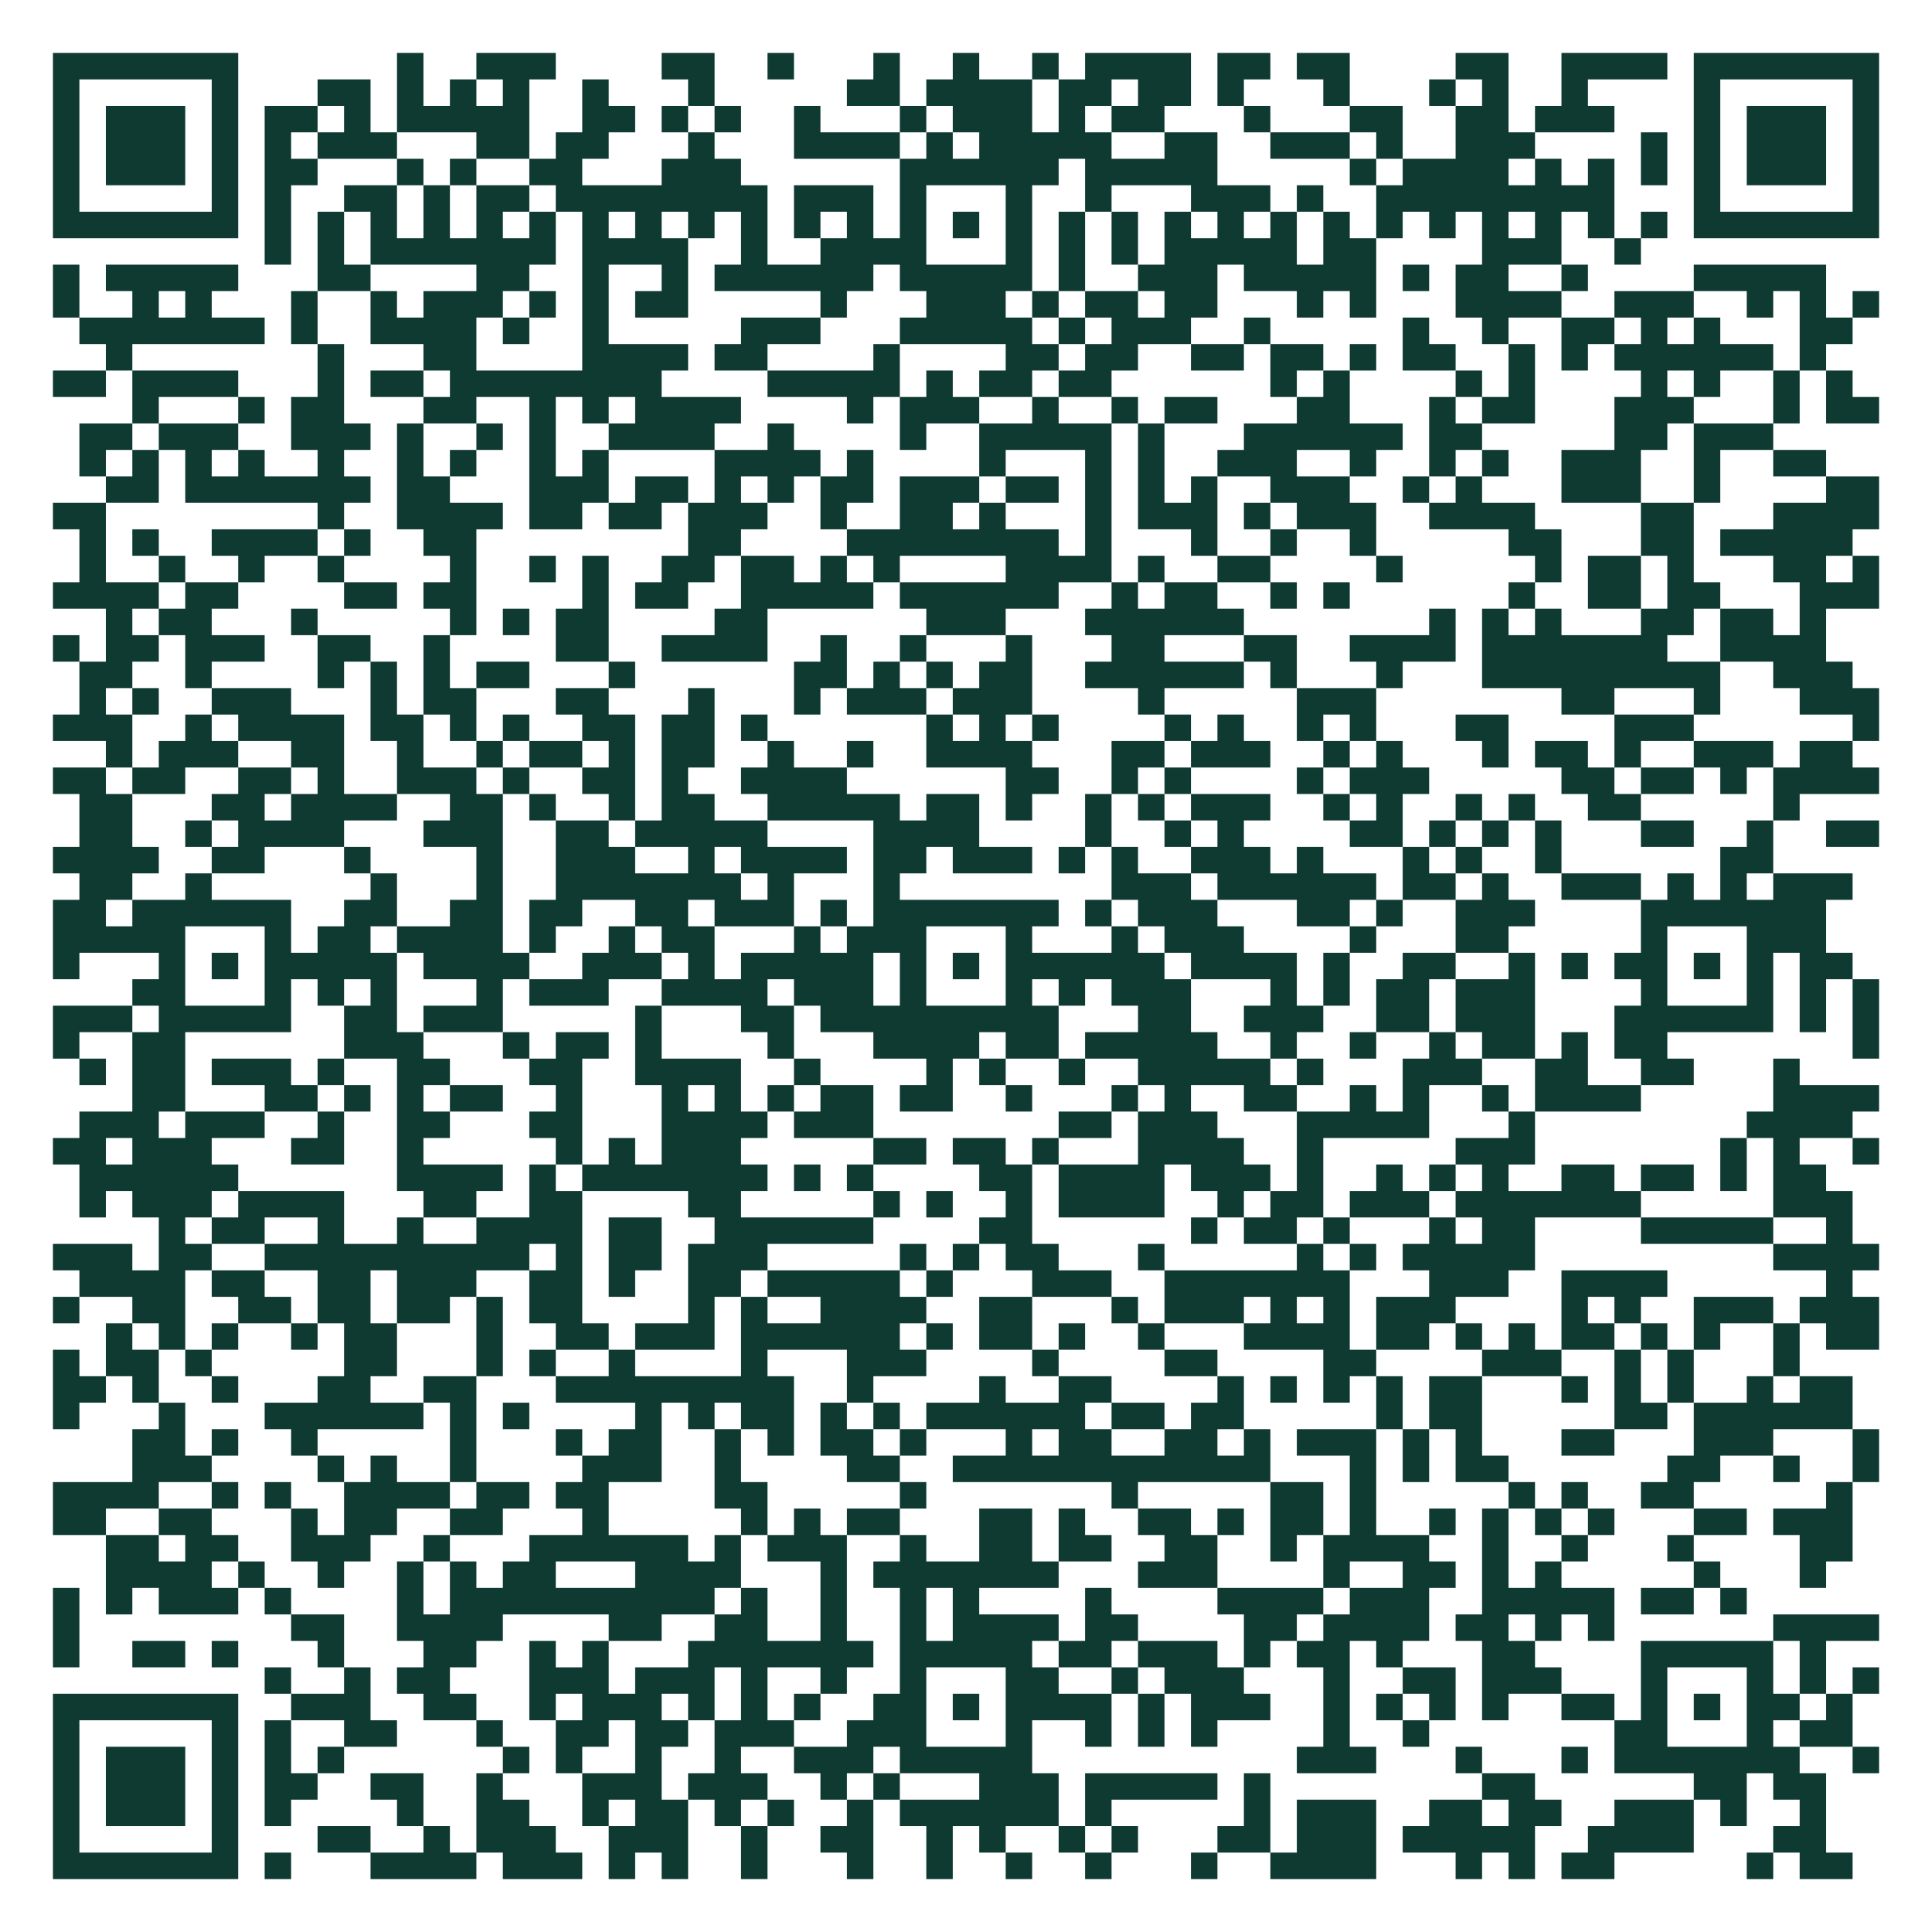
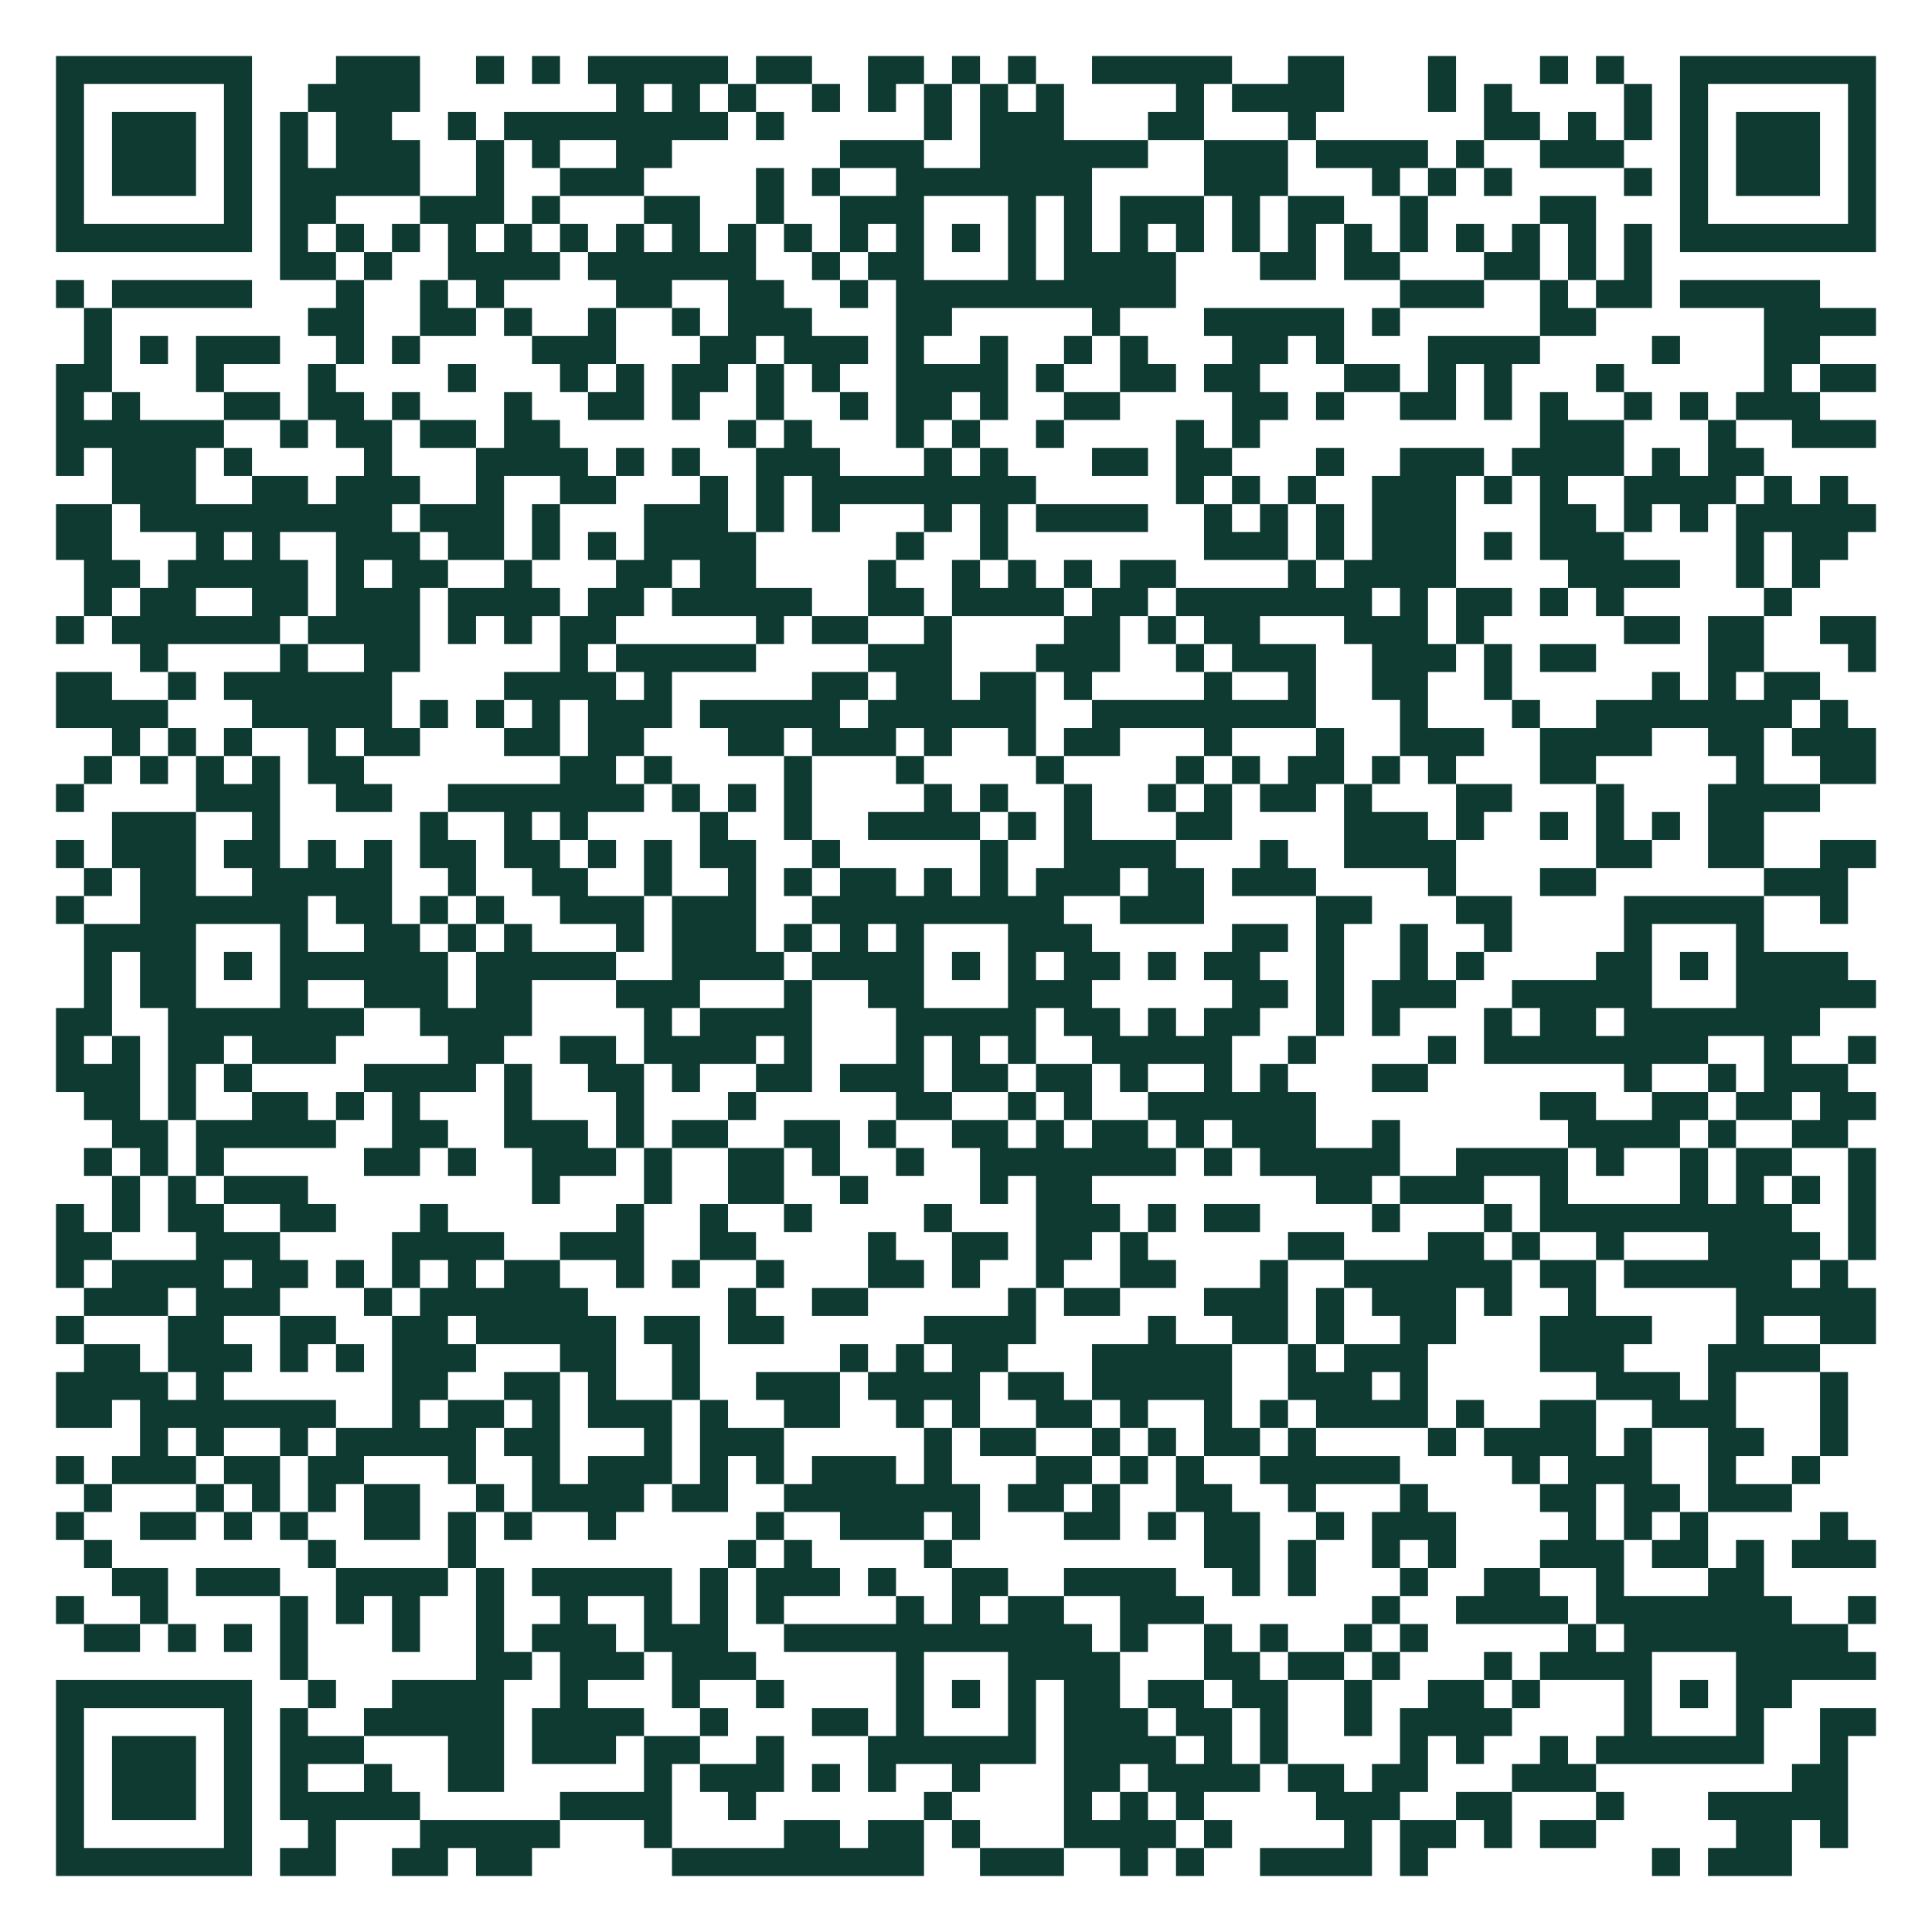
- <svg xmlns="http://www.w3.org/2000/svg" viewBox="0 0 730 730" class="qr">
-   <path transform="scale(10)" class="qrline" stroke="#0e3a32" d="M2 2.5h7m6 0h1m2 0h3m4 0h2m2 0h1m3 0h1m2 0h1m2 0h1m1 0h4m1 0h2m1 0h2m4 0h2m2 0h4m1 0h7m-69 1h1m5 0h1m3 0h2m1 0h1m1 0h1m1 0h1m2 0h1m3 0h1m5 0h2m1 0h4m1 0h2m1 0h2m1 0h1m3 0h1m3 0h1m1 0h1m2 0h1m4 0h1m5 0h1m-69 1h1m1 0h3m1 0h1m1 0h2m1 0h1m1 0h5m2 0h2m1 0h1m1 0h1m2 0h1m3 0h1m1 0h3m1 0h1m1 0h2m3 0h1m3 0h2m2 0h2m1 0h3m3 0h1m1 0h3m1 0h1m-69 1h1m1 0h3m1 0h1m1 0h1m1 0h3m3 0h2m1 0h2m3 0h1m3 0h4m1 0h1m1 0h5m2 0h2m2 0h3m1 0h1m2 0h3m4 0h1m1 0h1m1 0h3m1 0h1m-69 1h1m1 0h3m1 0h1m1 0h2m3 0h1m1 0h1m2 0h2m3 0h3m6 0h6m1 0h5m5 0h1m1 0h4m1 0h1m1 0h1m1 0h1m1 0h1m1 0h3m1 0h1m-69 1h1m5 0h1m1 0h1m2 0h2m1 0h1m1 0h2m1 0h8m1 0h3m1 0h1m3 0h1m2 0h1m3 0h3m1 0h1m2 0h9m3 0h1m5 0h1m-69 1h7m1 0h1m1 0h1m1 0h1m1 0h1m1 0h1m1 0h1m1 0h1m1 0h1m1 0h1m1 0h1m1 0h1m1 0h1m1 0h1m1 0h1m1 0h1m1 0h1m1 0h1m1 0h1m1 0h1m1 0h1m1 0h1m1 0h1m1 0h1m1 0h1m1 0h1m1 0h1m1 0h1m1 0h7m-61 1h1m1 0h1m1 0h7m1 0h4m2 0h1m2 0h4m3 0h1m1 0h1m1 0h1m1 0h5m1 0h2m4 0h3m2 0h1m-60 1h1m1 0h5m3 0h2m4 0h2m2 0h1m2 0h1m1 0h6m1 0h5m1 0h1m2 0h3m1 0h5m1 0h1m1 0h2m2 0h1m4 0h5m-67 1h1m2 0h1m1 0h1m3 0h1m2 0h1m1 0h3m1 0h1m1 0h1m1 0h2m5 0h1m3 0h3m1 0h1m1 0h2m1 0h2m3 0h1m1 0h1m3 0h4m2 0h3m2 0h1m1 0h1m1 0h1m-68 1h7m1 0h1m2 0h4m1 0h1m2 0h1m5 0h3m3 0h5m1 0h1m1 0h3m2 0h1m5 0h1m2 0h1m2 0h2m1 0h1m1 0h1m3 0h2m-66 1h1m7 0h1m3 0h2m4 0h4m1 0h2m4 0h1m4 0h2m1 0h2m2 0h2m1 0h2m1 0h1m1 0h2m2 0h1m1 0h1m1 0h6m1 0h1m-67 1h2m1 0h4m3 0h1m1 0h2m1 0h8m4 0h5m1 0h1m1 0h2m1 0h2m6 0h1m1 0h1m4 0h1m1 0h1m4 0h1m1 0h1m2 0h1m1 0h1m-65 1h1m3 0h1m1 0h2m3 0h2m2 0h1m1 0h1m1 0h4m4 0h1m1 0h3m2 0h1m2 0h1m1 0h2m3 0h2m3 0h1m1 0h2m3 0h3m3 0h1m1 0h2m-68 1h2m1 0h3m2 0h3m1 0h1m2 0h1m1 0h1m2 0h4m2 0h1m4 0h1m2 0h5m1 0h1m3 0h6m1 0h2m5 0h2m1 0h3m-64 1h1m1 0h1m1 0h1m1 0h1m2 0h1m2 0h1m1 0h1m2 0h1m1 0h1m4 0h4m1 0h1m4 0h1m3 0h1m1 0h1m2 0h3m2 0h1m2 0h1m1 0h1m2 0h3m2 0h1m2 0h2m-65 1h2m1 0h7m1 0h2m3 0h3m1 0h2m1 0h1m1 0h1m1 0h2m1 0h3m1 0h2m1 0h1m1 0h1m1 0h1m2 0h3m2 0h1m1 0h1m3 0h3m2 0h1m4 0h2m-69 1h2m8 0h1m2 0h4m1 0h2m1 0h2m1 0h3m2 0h1m2 0h2m1 0h1m3 0h1m1 0h3m1 0h1m1 0h3m2 0h4m4 0h2m3 0h4m-68 1h1m1 0h1m2 0h4m1 0h1m2 0h2m8 0h2m4 0h8m1 0h1m3 0h1m2 0h1m2 0h1m5 0h2m3 0h2m1 0h5m-67 1h1m2 0h1m2 0h1m2 0h1m4 0h1m2 0h1m1 0h1m2 0h2m1 0h2m1 0h1m1 0h1m4 0h4m1 0h1m2 0h2m4 0h1m5 0h1m1 0h2m1 0h1m3 0h2m1 0h1m-69 1h4m1 0h2m4 0h2m1 0h2m4 0h1m1 0h2m2 0h5m1 0h6m2 0h1m1 0h2m2 0h1m1 0h1m6 0h1m2 0h2m1 0h2m3 0h3m-67 1h1m1 0h2m3 0h1m5 0h1m1 0h1m1 0h2m4 0h2m6 0h3m3 0h6m7 0h1m1 0h1m1 0h1m3 0h2m1 0h2m1 0h1m-67 1h1m1 0h2m1 0h3m2 0h2m2 0h1m4 0h2m2 0h4m2 0h1m2 0h1m3 0h1m3 0h2m3 0h2m2 0h4m1 0h7m2 0h4m-66 1h2m2 0h1m4 0h1m1 0h1m1 0h1m1 0h2m3 0h1m6 0h2m1 0h1m1 0h1m1 0h2m2 0h6m1 0h1m3 0h1m3 0h9m2 0h3m-67 1h1m1 0h1m2 0h3m3 0h1m1 0h2m3 0h2m3 0h1m3 0h1m1 0h3m1 0h3m4 0h1m5 0h3m7 0h2m3 0h1m3 0h3m-69 1h3m2 0h1m1 0h4m1 0h2m1 0h1m1 0h1m2 0h2m1 0h2m1 0h1m6 0h1m1 0h1m1 0h1m4 0h1m1 0h1m2 0h1m1 0h1m3 0h2m4 0h3m6 0h1m-67 1h1m1 0h3m2 0h2m2 0h1m2 0h1m1 0h2m1 0h1m1 0h2m2 0h1m2 0h1m2 0h4m3 0h2m1 0h3m2 0h1m1 0h1m3 0h1m1 0h2m1 0h1m2 0h3m1 0h2m-68 1h2m1 0h2m2 0h2m1 0h1m2 0h3m1 0h1m2 0h2m1 0h1m2 0h4m6 0h2m2 0h1m1 0h1m4 0h1m1 0h3m5 0h2m1 0h2m1 0h1m1 0h4m-68 1h2m3 0h2m1 0h4m2 0h2m1 0h1m2 0h1m1 0h2m2 0h5m1 0h2m1 0h1m2 0h1m1 0h1m1 0h3m2 0h1m1 0h1m2 0h1m1 0h1m2 0h2m5 0h1m-65 1h2m2 0h1m1 0h4m3 0h3m2 0h2m1 0h5m4 0h4m4 0h1m2 0h1m1 0h1m4 0h2m1 0h1m1 0h1m1 0h1m3 0h2m2 0h1m2 0h2m-69 1h4m2 0h2m3 0h1m4 0h1m2 0h3m2 0h1m1 0h4m1 0h2m1 0h3m1 0h1m1 0h1m2 0h3m1 0h1m3 0h1m1 0h1m2 0h1m6 0h2m-64 1h2m2 0h1m6 0h1m3 0h1m2 0h7m1 0h1m3 0h1m8 0h3m1 0h6m1 0h2m1 0h1m2 0h3m1 0h1m1 0h1m1 0h3m-68 1h2m1 0h6m2 0h2m2 0h2m1 0h2m2 0h2m1 0h3m1 0h1m1 0h7m1 0h1m1 0h3m3 0h2m1 0h1m2 0h3m4 0h7m-67 1h5m3 0h1m1 0h2m1 0h4m1 0h1m2 0h1m1 0h2m3 0h1m1 0h3m3 0h1m3 0h1m1 0h3m4 0h1m3 0h2m5 0h1m3 0h3m-67 1h1m3 0h1m1 0h1m1 0h5m1 0h4m2 0h3m1 0h1m1 0h5m1 0h1m1 0h1m1 0h6m1 0h4m1 0h1m2 0h2m2 0h1m1 0h1m1 0h2m1 0h1m1 0h1m1 0h2m-65 1h2m3 0h1m1 0h1m1 0h1m3 0h1m1 0h3m2 0h4m1 0h3m1 0h1m3 0h1m1 0h1m1 0h3m3 0h1m1 0h1m1 0h2m1 0h3m4 0h1m3 0h1m1 0h1m1 0h1m-69 1h3m1 0h5m2 0h2m1 0h3m5 0h1m3 0h2m1 0h9m3 0h2m2 0h3m2 0h2m1 0h3m3 0h6m1 0h1m1 0h1m-69 1h1m2 0h2m6 0h3m3 0h1m1 0h2m1 0h1m4 0h1m3 0h4m1 0h2m1 0h5m2 0h1m2 0h1m2 0h1m1 0h2m1 0h1m1 0h2m7 0h1m-68 1h1m1 0h2m1 0h3m1 0h1m2 0h2m3 0h2m2 0h4m2 0h1m4 0h1m1 0h1m2 0h1m2 0h5m1 0h1m3 0h3m2 0h2m2 0h2m3 0h1m-63 1h2m3 0h2m1 0h1m1 0h1m1 0h2m2 0h1m3 0h1m1 0h1m1 0h1m1 0h2m1 0h2m2 0h1m3 0h1m1 0h1m2 0h2m2 0h1m1 0h1m2 0h1m1 0h4m5 0h4m-68 1h3m1 0h3m2 0h1m2 0h2m3 0h2m3 0h4m1 0h3m7 0h2m1 0h3m3 0h5m3 0h1m8 0h4m-68 1h2m1 0h3m3 0h2m2 0h1m5 0h1m1 0h1m1 0h3m5 0h2m1 0h2m1 0h1m3 0h4m2 0h1m5 0h3m7 0h1m1 0h1m2 0h1m-68 1h6m6 0h4m1 0h1m1 0h7m1 0h1m1 0h1m4 0h2m1 0h4m1 0h3m1 0h1m2 0h1m1 0h1m1 0h1m2 0h2m1 0h2m1 0h1m1 0h2m-66 1h1m1 0h3m1 0h4m3 0h2m2 0h2m4 0h2m5 0h1m1 0h1m2 0h1m1 0h4m2 0h1m1 0h2m1 0h3m1 0h7m5 0h3m-64 1h1m1 0h2m2 0h1m2 0h1m2 0h4m1 0h2m2 0h6m4 0h2m6 0h1m1 0h2m1 0h1m3 0h1m1 0h2m4 0h5m2 0h1m-68 1h3m1 0h2m2 0h10m1 0h1m1 0h2m1 0h3m5 0h1m1 0h1m1 0h2m3 0h1m5 0h1m1 0h1m1 0h5m9 0h4m-68 1h4m1 0h2m2 0h2m1 0h3m2 0h2m1 0h1m2 0h2m1 0h5m1 0h1m3 0h3m2 0h7m3 0h3m2 0h4m6 0h1m-68 1h1m2 0h2m2 0h2m1 0h2m1 0h2m1 0h1m1 0h2m4 0h1m1 0h1m2 0h4m2 0h2m3 0h1m1 0h3m1 0h1m1 0h1m1 0h3m4 0h1m1 0h1m2 0h3m1 0h3m-67 1h1m1 0h1m1 0h1m2 0h1m1 0h2m3 0h1m2 0h2m1 0h3m1 0h6m1 0h1m1 0h2m1 0h1m2 0h1m3 0h4m1 0h2m1 0h1m1 0h1m1 0h2m1 0h1m1 0h1m2 0h1m1 0h2m-69 1h1m1 0h2m1 0h1m5 0h2m3 0h1m1 0h1m2 0h1m4 0h1m3 0h3m4 0h1m4 0h2m4 0h2m4 0h3m2 0h1m1 0h1m3 0h1m-66 1h2m1 0h1m2 0h1m3 0h2m2 0h2m3 0h9m2 0h1m4 0h1m2 0h2m4 0h1m1 0h1m1 0h1m1 0h1m1 0h2m3 0h1m1 0h1m1 0h1m2 0h1m1 0h2m-68 1h1m3 0h1m3 0h6m1 0h1m1 0h1m4 0h1m1 0h1m1 0h2m1 0h1m1 0h1m1 0h6m1 0h2m1 0h2m5 0h1m1 0h2m5 0h2m1 0h6m-65 1h2m1 0h1m2 0h1m5 0h1m3 0h1m1 0h2m2 0h1m1 0h1m1 0h2m1 0h1m3 0h1m1 0h2m2 0h2m1 0h1m1 0h3m1 0h1m1 0h1m3 0h2m3 0h3m3 0h1m-66 1h3m4 0h1m1 0h1m2 0h1m4 0h3m2 0h1m4 0h2m2 0h12m3 0h1m1 0h1m1 0h2m6 0h2m2 0h1m2 0h1m-69 1h4m2 0h1m1 0h1m2 0h4m1 0h2m1 0h2m4 0h2m5 0h1m7 0h1m5 0h2m1 0h1m5 0h1m1 0h1m2 0h2m5 0h1m-68 1h2m2 0h2m3 0h1m1 0h2m2 0h2m3 0h1m5 0h1m1 0h1m1 0h2m3 0h2m1 0h1m2 0h2m1 0h1m1 0h2m1 0h1m2 0h1m1 0h1m1 0h1m1 0h1m3 0h2m1 0h3m-66 1h2m1 0h2m2 0h3m2 0h1m3 0h6m1 0h1m1 0h3m2 0h1m2 0h2m1 0h2m2 0h2m2 0h1m1 0h4m2 0h1m2 0h1m3 0h1m4 0h2m-66 1h4m1 0h1m2 0h1m2 0h1m1 0h1m1 0h2m3 0h4m3 0h1m1 0h7m3 0h3m4 0h1m2 0h2m1 0h1m1 0h1m5 0h1m3 0h1m-67 1h1m1 0h1m1 0h3m1 0h1m4 0h1m1 0h10m1 0h1m2 0h1m2 0h1m1 0h1m4 0h1m4 0h4m1 0h3m2 0h5m1 0h2m1 0h1m-64 1h1m8 0h2m2 0h4m4 0h2m2 0h2m2 0h1m2 0h1m1 0h4m1 0h2m4 0h2m1 0h4m1 0h2m1 0h1m1 0h1m6 0h4m-69 1h1m2 0h2m1 0h1m3 0h1m3 0h2m2 0h1m1 0h1m3 0h7m1 0h5m1 0h2m1 0h3m1 0h1m1 0h2m1 0h1m3 0h2m4 0h5m1 0h1m-59 1h1m2 0h1m1 0h2m3 0h3m1 0h3m1 0h1m2 0h1m2 0h1m3 0h2m2 0h1m1 0h3m3 0h1m2 0h2m1 0h3m3 0h1m3 0h1m1 0h1m1 0h1m-69 1h7m2 0h3m2 0h2m2 0h1m1 0h3m1 0h1m1 0h1m1 0h1m2 0h2m1 0h1m1 0h4m1 0h1m1 0h3m2 0h1m1 0h1m1 0h1m1 0h1m2 0h2m1 0h1m1 0h1m1 0h2m1 0h1m-68 1h1m5 0h1m1 0h1m2 0h2m3 0h1m2 0h2m1 0h2m1 0h3m2 0h3m3 0h1m2 0h1m1 0h1m1 0h1m4 0h1m2 0h1m7 0h2m3 0h1m1 0h2m-68 1h1m1 0h3m1 0h1m1 0h1m1 0h1m6 0h1m1 0h1m2 0h1m2 0h1m2 0h3m1 0h5m10 0h3m3 0h1m3 0h1m1 0h7m2 0h1m-69 1h1m1 0h3m1 0h1m1 0h2m2 0h2m2 0h1m3 0h3m1 0h3m2 0h1m1 0h1m3 0h3m1 0h5m1 0h1m8 0h2m6 0h2m1 0h2m-67 1h1m1 0h3m1 0h1m1 0h1m4 0h1m2 0h2m2 0h1m1 0h2m1 0h1m1 0h1m2 0h1m1 0h6m1 0h1m5 0h1m1 0h3m2 0h2m1 0h2m2 0h3m1 0h1m2 0h1m-67 1h1m5 0h1m3 0h2m2 0h1m1 0h3m2 0h3m2 0h1m2 0h2m2 0h1m1 0h1m2 0h1m1 0h1m3 0h2m1 0h3m1 0h5m2 0h4m3 0h2m-67 1h7m1 0h1m3 0h4m1 0h3m1 0h1m1 0h1m2 0h1m3 0h1m2 0h1m2 0h1m2 0h1m3 0h1m2 0h4m3 0h1m1 0h1m1 0h2m5 0h1m1 0h2" />
+ <svg xmlns="http://www.w3.org/2000/svg" viewBox="0 0 690 690" class="qr">
+   <path transform="scale(10)" class="qrline" stroke="#0e3a32" d="M2 2.5h7m3 0h3m2 0h1m1 0h1m1 0h5m1 0h2m2 0h2m1 0h1m1 0h1m2 0h5m2 0h2m3 0h1m3 0h1m1 0h1m2 0h7m-65 1h1m5 0h1m2 0h4m7 0h1m1 0h1m1 0h1m2 0h1m1 0h1m1 0h1m1 0h1m1 0h1m4 0h1m1 0h4m3 0h1m1 0h1m4 0h1m1 0h1m5 0h1m-65 1h1m1 0h3m1 0h1m1 0h1m1 0h2m2 0h1m1 0h8m1 0h1m5 0h1m1 0h3m3 0h2m3 0h1m6 0h2m1 0h1m1 0h1m1 0h1m1 0h3m1 0h1m-65 1h1m1 0h3m1 0h1m1 0h1m1 0h3m2 0h1m1 0h1m2 0h2m6 0h3m2 0h6m2 0h3m1 0h4m1 0h1m2 0h3m2 0h1m1 0h3m1 0h1m-65 1h1m1 0h3m1 0h1m1 0h5m2 0h1m2 0h3m4 0h1m1 0h1m2 0h7m4 0h3m3 0h1m1 0h1m1 0h1m4 0h1m1 0h1m1 0h3m1 0h1m-65 1h1m5 0h1m1 0h2m3 0h3m1 0h1m3 0h2m2 0h1m2 0h3m3 0h1m1 0h1m1 0h3m1 0h1m1 0h2m2 0h1m4 0h2m3 0h1m5 0h1m-65 1h7m1 0h1m1 0h1m1 0h1m1 0h1m1 0h1m1 0h1m1 0h1m1 0h1m1 0h1m1 0h1m1 0h1m1 0h1m1 0h1m1 0h1m1 0h1m1 0h1m1 0h1m1 0h1m1 0h1m1 0h1m1 0h1m1 0h1m1 0h1m1 0h1m1 0h1m1 0h7m-57 1h2m1 0h1m2 0h4m1 0h6m2 0h1m1 0h2m3 0h1m1 0h4m3 0h2m1 0h2m3 0h2m1 0h1m1 0h1m-57 1h1m1 0h5m3 0h1m2 0h1m1 0h1m4 0h2m2 0h2m2 0h1m1 0h10m8 0h3m2 0h1m1 0h2m1 0h5m-62 1h1m7 0h2m2 0h2m1 0h1m2 0h1m2 0h1m1 0h3m3 0h2m5 0h1m3 0h5m1 0h1m5 0h2m6 0h4m-64 1h1m1 0h1m1 0h3m2 0h1m1 0h1m4 0h3m3 0h2m1 0h3m1 0h1m2 0h1m2 0h1m1 0h1m3 0h2m1 0h1m3 0h4m4 0h1m3 0h2m-63 1h2m3 0h1m3 0h1m4 0h1m3 0h1m1 0h1m1 0h2m1 0h1m1 0h1m2 0h4m1 0h1m2 0h2m1 0h2m3 0h2m1 0h1m1 0h1m3 0h1m5 0h1m1 0h2m-65 1h1m1 0h1m3 0h2m1 0h2m1 0h1m3 0h1m2 0h2m1 0h1m2 0h1m2 0h1m1 0h2m1 0h1m2 0h2m4 0h2m1 0h1m2 0h2m1 0h1m1 0h1m2 0h1m1 0h1m1 0h3m-63 1h6m2 0h1m1 0h2m1 0h2m1 0h2m6 0h1m1 0h1m3 0h1m1 0h1m2 0h1m4 0h1m1 0h1m10 0h3m3 0h1m2 0h3m-65 1h1m1 0h3m1 0h1m4 0h1m3 0h4m1 0h1m1 0h1m2 0h3m3 0h1m1 0h1m3 0h2m1 0h2m3 0h1m2 0h3m1 0h4m1 0h1m1 0h2m-59 1h3m2 0h2m1 0h3m2 0h1m2 0h2m3 0h1m1 0h1m1 0h8m5 0h1m1 0h1m1 0h1m2 0h3m1 0h1m1 0h1m2 0h4m1 0h1m1 0h1m-64 1h2m1 0h9m1 0h3m1 0h1m3 0h3m1 0h1m1 0h1m3 0h1m1 0h1m1 0h4m2 0h1m1 0h1m1 0h1m1 0h3m3 0h2m1 0h1m1 0h1m1 0h5m-65 1h2m3 0h1m1 0h1m2 0h3m1 0h2m1 0h1m1 0h1m1 0h4m5 0h1m2 0h1m7 0h3m1 0h1m1 0h3m1 0h1m1 0h3m4 0h1m1 0h2m-63 1h2m1 0h5m1 0h1m1 0h2m2 0h1m3 0h2m1 0h2m4 0h1m2 0h1m1 0h1m1 0h1m1 0h2m4 0h1m1 0h4m4 0h4m2 0h1m1 0h1m-62 1h1m1 0h2m2 0h2m1 0h3m1 0h4m1 0h2m1 0h5m2 0h2m1 0h4m1 0h2m1 0h7m1 0h1m1 0h2m1 0h1m1 0h1m5 0h1m-62 1h1m1 0h6m1 0h4m1 0h1m1 0h1m1 0h2m5 0h1m1 0h2m2 0h1m4 0h2m1 0h1m1 0h2m3 0h3m1 0h1m5 0h2m1 0h2m2 0h2m-62 1h1m4 0h1m2 0h2m5 0h1m1 0h5m4 0h3m3 0h3m2 0h1m1 0h3m2 0h3m1 0h1m1 0h2m4 0h2m3 0h1m-65 1h2m2 0h1m1 0h6m4 0h4m1 0h1m5 0h2m1 0h2m1 0h2m1 0h1m4 0h1m2 0h1m2 0h2m2 0h1m5 0h1m1 0h1m1 0h2m-63 1h4m3 0h5m1 0h1m1 0h1m1 0h1m1 0h3m1 0h5m1 0h6m2 0h8m3 0h1m3 0h1m2 0h7m1 0h1m-62 1h1m1 0h1m1 0h1m2 0h1m1 0h2m3 0h2m1 0h2m3 0h2m1 0h3m1 0h1m2 0h1m1 0h2m3 0h1m3 0h1m2 0h3m2 0h4m2 0h2m1 0h3m-64 1h1m1 0h1m1 0h1m1 0h1m1 0h2m7 0h2m1 0h1m4 0h1m3 0h1m4 0h1m4 0h1m1 0h1m1 0h2m1 0h1m1 0h1m3 0h2m5 0h1m2 0h2m-65 1h1m4 0h3m2 0h2m2 0h7m1 0h1m1 0h1m1 0h1m4 0h1m1 0h1m2 0h1m2 0h1m1 0h1m1 0h2m1 0h1m3 0h2m3 0h1m3 0h4m-61 1h3m2 0h1m5 0h1m2 0h1m1 0h1m4 0h1m2 0h1m2 0h4m1 0h1m1 0h1m3 0h2m4 0h3m1 0h1m2 0h1m1 0h1m1 0h1m1 0h2m-61 1h1m1 0h3m1 0h2m1 0h1m1 0h1m1 0h2m1 0h2m1 0h1m1 0h1m1 0h2m2 0h1m5 0h1m2 0h4m3 0h1m2 0h4m5 0h2m2 0h2m2 0h2m-64 1h1m1 0h2m2 0h5m2 0h1m2 0h2m2 0h1m2 0h1m1 0h1m1 0h2m1 0h1m1 0h1m1 0h3m1 0h2m1 0h3m4 0h1m3 0h2m6 0h3m-64 1h1m2 0h6m1 0h2m1 0h1m1 0h1m2 0h3m1 0h3m2 0h9m2 0h3m4 0h2m3 0h2m4 0h5m2 0h1m-63 1h4m3 0h1m2 0h2m1 0h1m1 0h1m3 0h1m1 0h3m1 0h1m1 0h1m1 0h1m3 0h3m5 0h2m1 0h1m2 0h1m2 0h1m4 0h1m3 0h1m-60 1h1m1 0h2m1 0h1m1 0h6m1 0h5m2 0h4m1 0h4m1 0h1m1 0h1m1 0h2m1 0h1m1 0h2m2 0h1m2 0h1m1 0h1m4 0h2m1 0h1m1 0h4m-63 1h1m1 0h2m3 0h1m2 0h3m1 0h2m3 0h3m3 0h1m2 0h2m3 0h3m5 0h2m1 0h1m1 0h3m2 0h5m3 0h5m-65 1h2m2 0h7m2 0h4m4 0h1m1 0h4m3 0h5m1 0h2m1 0h1m1 0h2m2 0h1m1 0h1m3 0h1m1 0h2m1 0h7m-63 1h1m1 0h1m1 0h2m1 0h3m4 0h2m2 0h2m1 0h4m1 0h1m3 0h1m1 0h1m1 0h1m2 0h5m2 0h1m4 0h1m1 0h8m2 0h1m2 0h1m-65 1h3m1 0h1m1 0h1m4 0h4m1 0h1m2 0h2m1 0h1m2 0h2m1 0h3m1 0h2m1 0h2m1 0h1m2 0h1m1 0h1m3 0h2m7 0h1m2 0h1m1 0h3m-63 1h2m1 0h1m2 0h2m1 0h1m1 0h1m3 0h1m3 0h1m3 0h1m5 0h2m2 0h1m1 0h1m2 0h6m8 0h2m2 0h2m1 0h2m1 0h2m-63 1h2m1 0h5m2 0h2m2 0h3m1 0h1m1 0h2m2 0h2m1 0h1m2 0h2m1 0h1m1 0h2m1 0h1m1 0h3m2 0h1m6 0h4m1 0h1m2 0h2m-63 1h1m1 0h1m1 0h1m5 0h2m1 0h1m2 0h3m1 0h1m2 0h2m1 0h1m2 0h1m2 0h7m1 0h1m1 0h5m2 0h4m1 0h1m2 0h1m1 0h2m2 0h1m-63 1h1m1 0h1m1 0h3m8 0h1m3 0h1m2 0h2m2 0h1m4 0h1m1 0h2m8 0h2m1 0h3m2 0h1m4 0h1m1 0h1m1 0h1m1 0h1m-65 1h1m1 0h1m1 0h2m2 0h2m3 0h1m6 0h1m2 0h1m2 0h1m4 0h1m3 0h3m1 0h1m1 0h2m4 0h1m3 0h1m1 0h9m2 0h1m-65 1h2m3 0h3m4 0h4m2 0h3m2 0h2m4 0h1m2 0h2m1 0h2m1 0h1m5 0h2m3 0h2m1 0h1m2 0h1m3 0h4m1 0h1m-65 1h1m1 0h4m1 0h2m1 0h1m1 0h1m1 0h1m1 0h2m2 0h1m1 0h1m2 0h1m3 0h2m1 0h1m2 0h1m2 0h2m3 0h1m2 0h6m1 0h2m1 0h6m1 0h1m-63 1h3m1 0h3m3 0h1m1 0h6m5 0h1m2 0h2m5 0h1m1 0h2m3 0h3m1 0h1m1 0h3m1 0h1m2 0h1m5 0h5m-65 1h1m3 0h2m2 0h2m2 0h2m1 0h5m1 0h2m1 0h2m5 0h4m4 0h1m2 0h2m1 0h1m2 0h2m3 0h4m3 0h1m2 0h2m-64 1h2m1 0h3m1 0h1m1 0h1m1 0h3m3 0h2m2 0h1m5 0h1m1 0h1m1 0h2m3 0h5m2 0h1m1 0h3m4 0h3m3 0h4m-63 1h4m1 0h1m6 0h2m2 0h2m1 0h1m2 0h1m2 0h3m1 0h4m1 0h2m1 0h5m2 0h3m1 0h1m6 0h3m1 0h1m3 0h1m-64 1h2m1 0h7m2 0h1m1 0h2m1 0h1m1 0h3m1 0h1m2 0h2m2 0h1m1 0h1m2 0h2m1 0h1m2 0h1m1 0h1m1 0h4m1 0h1m2 0h2m2 0h3m3 0h1m-61 1h1m1 0h1m2 0h1m1 0h5m1 0h2m3 0h1m1 0h3m5 0h1m1 0h2m2 0h1m1 0h1m1 0h2m1 0h1m4 0h1m1 0h4m1 0h1m2 0h2m2 0h1m-64 1h1m1 0h3m1 0h2m1 0h2m3 0h1m2 0h1m1 0h3m1 0h1m1 0h1m1 0h3m1 0h1m3 0h2m1 0h1m1 0h1m2 0h5m4 0h1m1 0h3m2 0h1m2 0h1m-62 1h1m3 0h1m1 0h1m1 0h1m1 0h2m2 0h1m1 0h4m1 0h2m2 0h7m1 0h2m1 0h1m2 0h2m2 0h1m3 0h1m4 0h2m1 0h2m1 0h3m-62 1h1m2 0h2m1 0h1m1 0h1m2 0h2m1 0h1m1 0h1m2 0h1m5 0h1m2 0h3m1 0h1m3 0h2m1 0h1m1 0h2m2 0h1m1 0h3m4 0h1m1 0h1m1 0h1m4 0h1m-63 1h1m7 0h1m4 0h1m9 0h1m1 0h1m4 0h1m9 0h2m1 0h1m2 0h1m1 0h1m3 0h3m1 0h2m1 0h1m1 0h3m-63 1h2m1 0h3m2 0h4m1 0h1m1 0h5m1 0h1m1 0h3m1 0h1m2 0h2m2 0h4m2 0h1m1 0h1m3 0h1m2 0h2m2 0h1m3 0h2m-61 1h1m2 0h1m4 0h1m1 0h1m1 0h1m2 0h1m2 0h1m2 0h1m1 0h1m1 0h1m4 0h1m1 0h1m1 0h2m2 0h3m6 0h1m2 0h4m1 0h7m2 0h1m-64 1h2m1 0h1m1 0h1m1 0h1m3 0h1m2 0h1m1 0h3m1 0h3m2 0h11m1 0h1m2 0h1m1 0h1m2 0h1m1 0h1m5 0h1m1 0h8m-56 1h1m6 0h2m1 0h3m1 0h3m5 0h1m3 0h4m3 0h2m1 0h2m1 0h1m3 0h1m1 0h4m3 0h5m-65 1h7m2 0h1m2 0h4m2 0h1m3 0h1m2 0h1m4 0h1m1 0h1m1 0h1m1 0h2m1 0h2m1 0h2m2 0h1m2 0h2m1 0h1m3 0h1m1 0h1m1 0h2m-62 1h1m5 0h1m1 0h1m2 0h5m1 0h4m2 0h1m3 0h2m1 0h1m3 0h1m1 0h3m1 0h2m1 0h1m2 0h1m1 0h4m4 0h1m3 0h1m2 0h2m-65 1h1m1 0h3m1 0h1m1 0h3m3 0h2m1 0h3m1 0h2m2 0h1m3 0h6m1 0h4m1 0h1m1 0h1m4 0h1m1 0h1m2 0h1m1 0h6m2 0h1m-64 1h1m1 0h3m1 0h1m1 0h1m2 0h1m2 0h2m5 0h1m1 0h3m1 0h1m1 0h1m2 0h1m3 0h2m1 0h4m1 0h2m1 0h2m3 0h3m7 0h2m-64 1h1m1 0h3m1 0h1m1 0h5m5 0h4m2 0h1m6 0h1m4 0h1m1 0h1m1 0h1m4 0h3m2 0h2m3 0h1m3 0h5m-64 1h1m5 0h1m2 0h1m3 0h5m3 0h1m4 0h2m1 0h2m1 0h1m3 0h4m1 0h1m4 0h1m1 0h2m1 0h1m1 0h2m5 0h2m1 0h1m-64 1h7m1 0h2m2 0h2m1 0h2m5 0h9m2 0h3m2 0h1m1 0h1m2 0h4m1 0h1m8 0h1m1 0h3" />
</svg>
